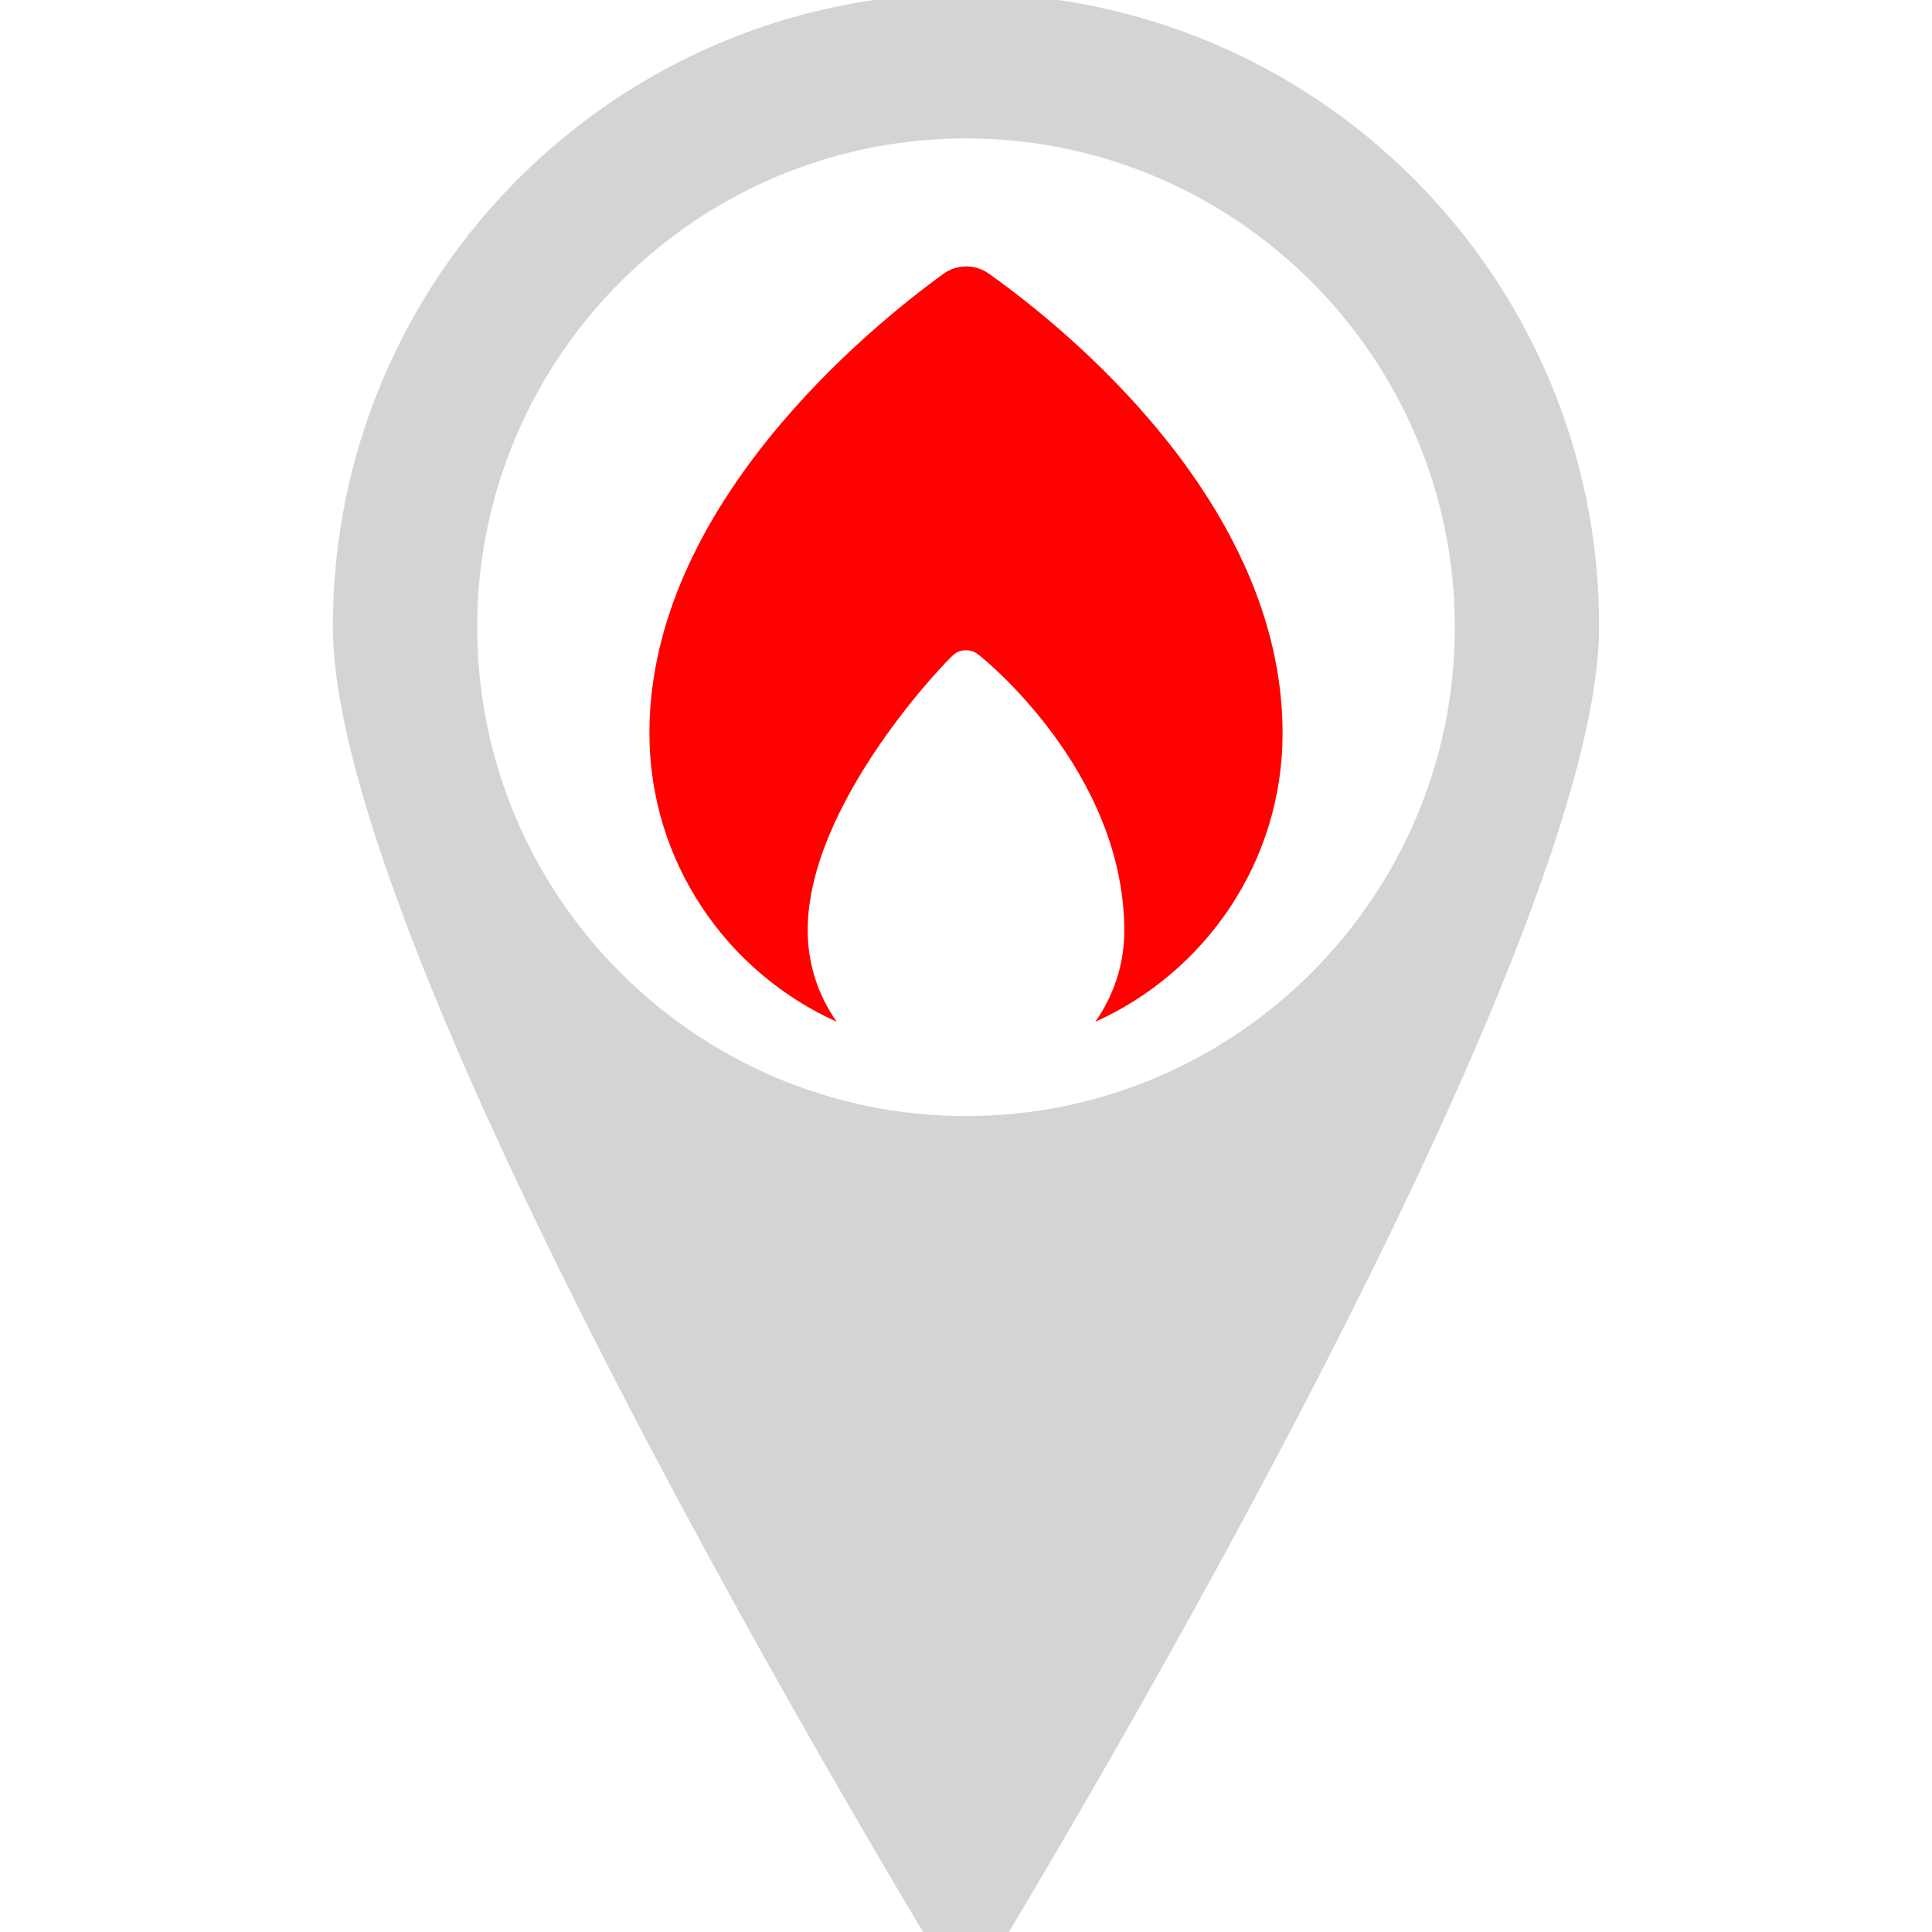
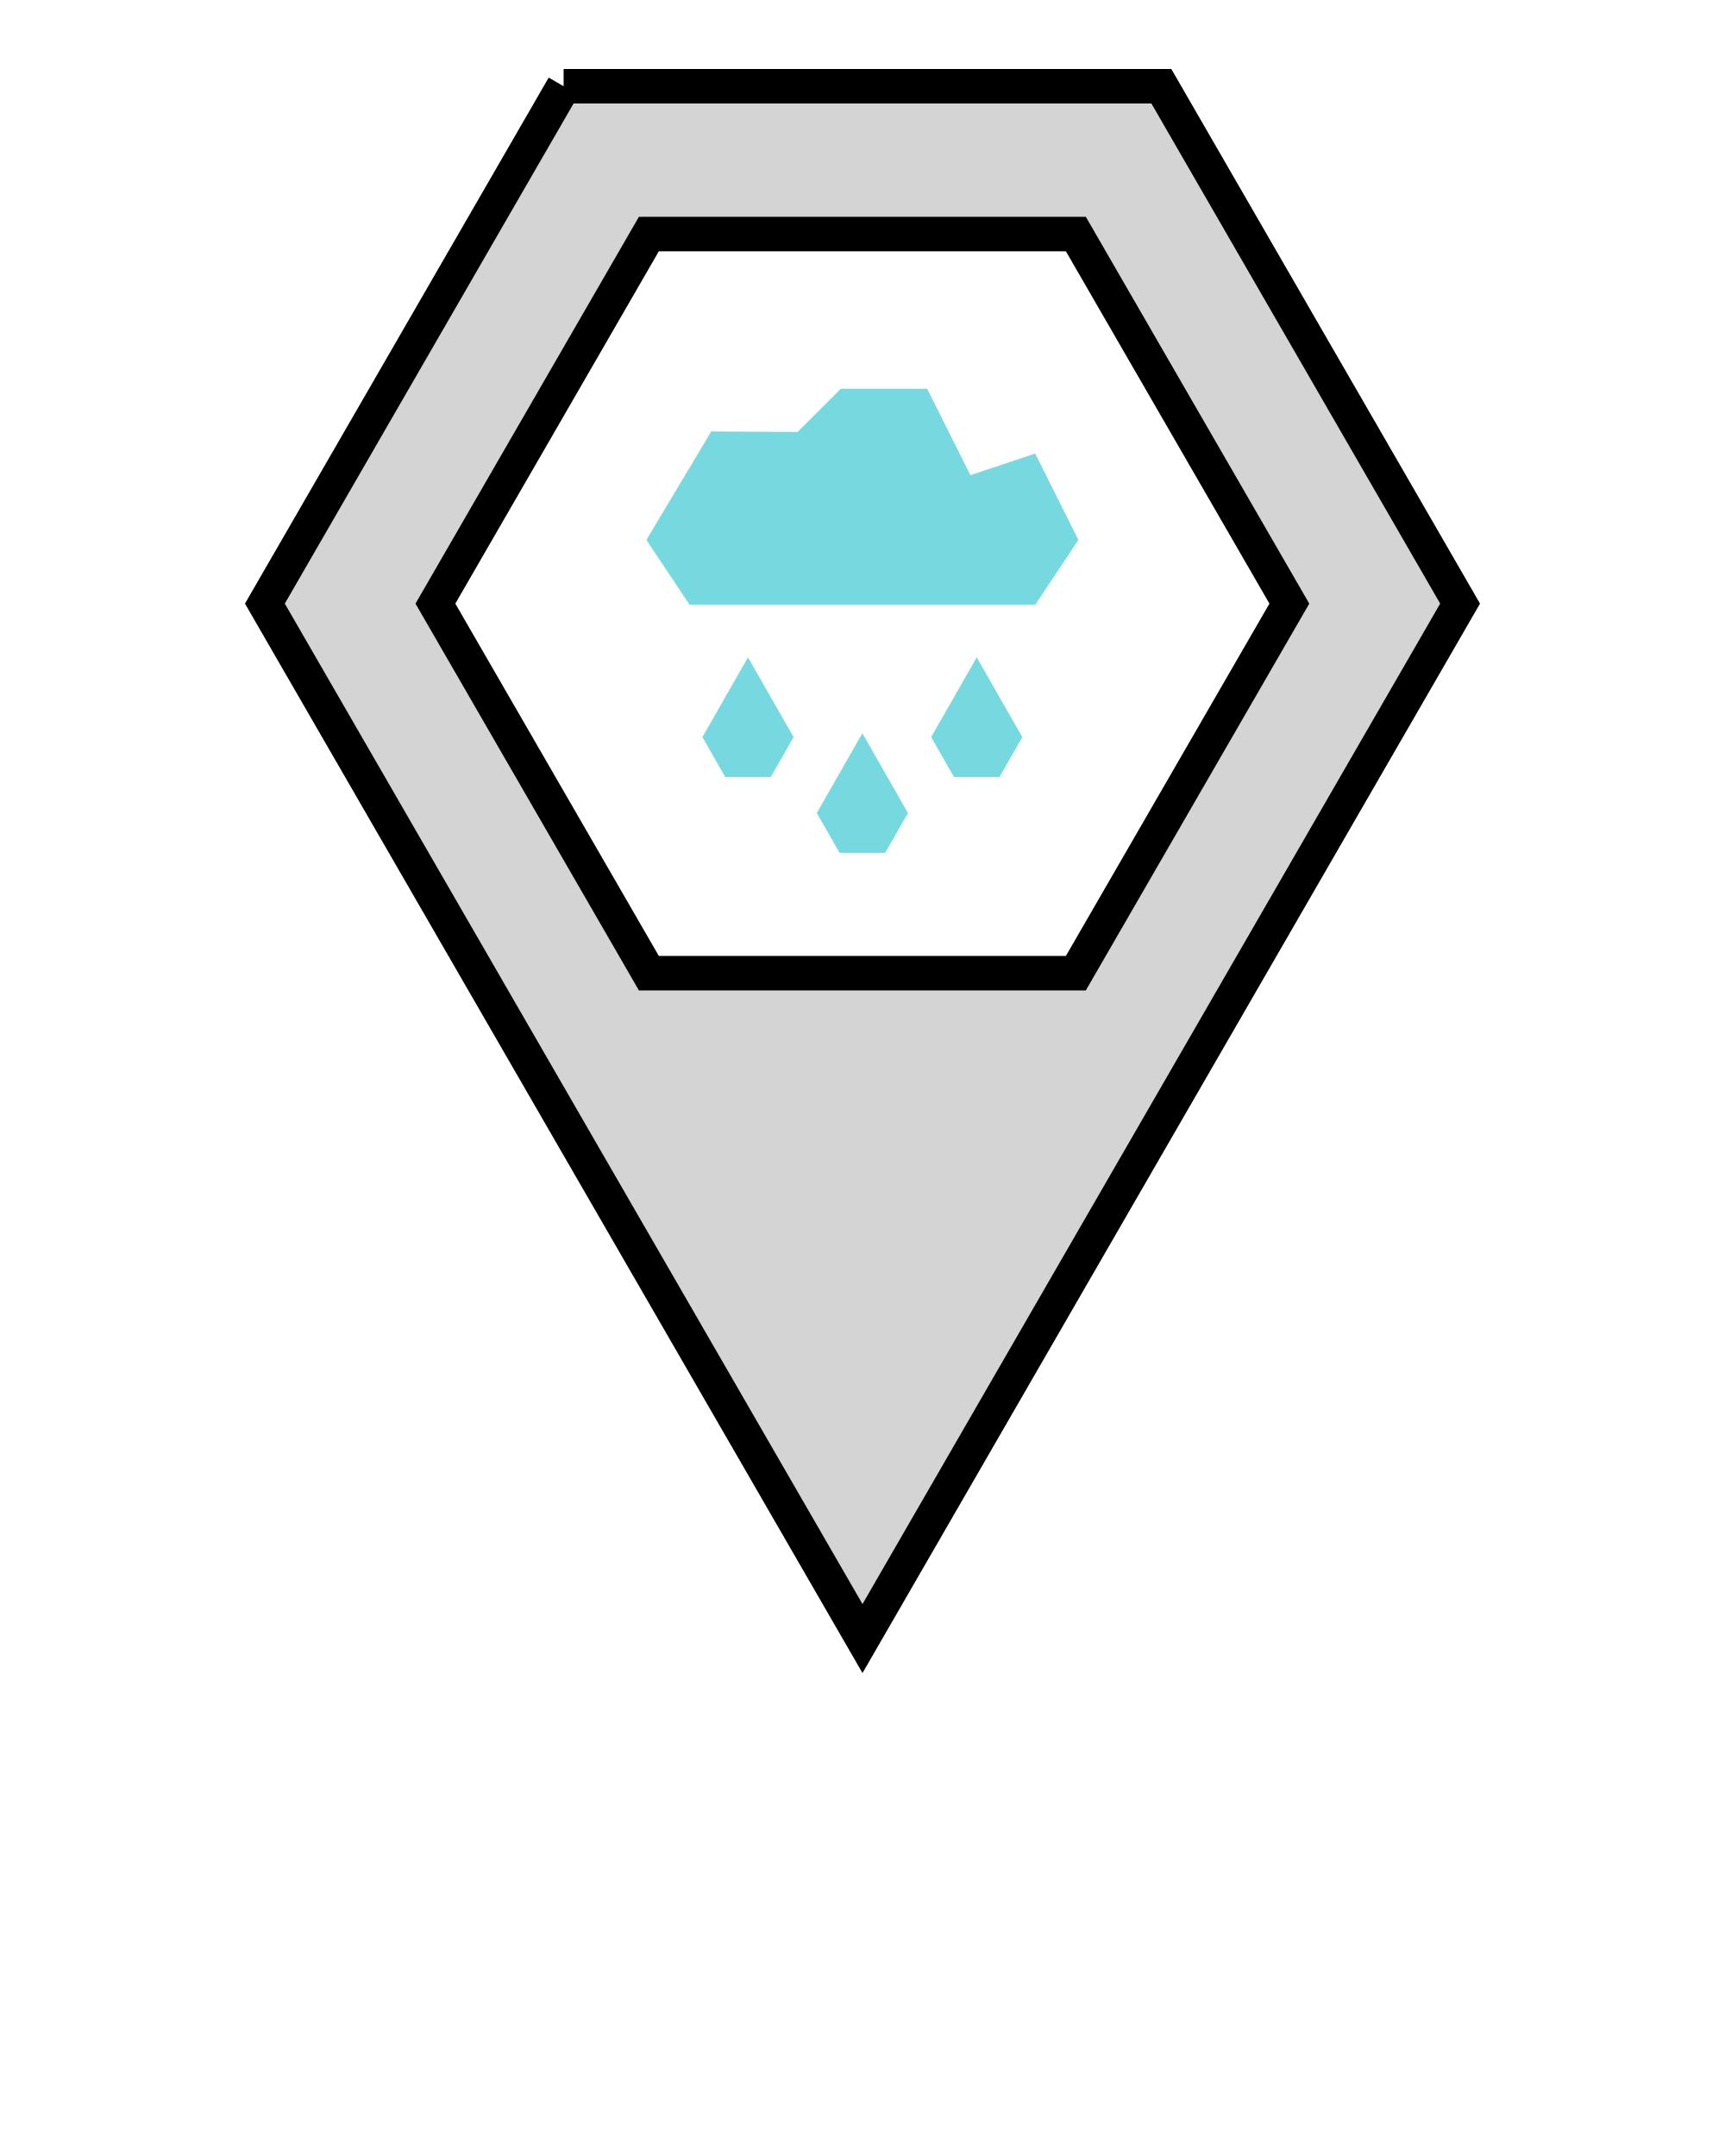
- <svg xmlns="http://www.w3.org/2000/svg" version="1.1" width="600" height="600" viewBox="0 0 600 600" xml:space="preserve">
-   <defs>
- </defs>
-   <g transform="matrix(1 0 0 1 300 310)" id="4f661d12-c67d-483e-992f-0e41a4327948">
-     <path style="stroke-width: 0; stroke-dasharray: none; stroke-linecap: butt; stroke-dashoffset: 0; stroke-linejoin: miter; stroke-miterlimit: 4; fill: #d4d4d4; fill-rule: nonzero; opacity: 1;" vector-effect="non-scaling-stroke" transform=" translate(-312.07, -312.07)" d="M 312.064 0 C 203.478 0 115.439 88.029 115.439 196.566 C 115.439 305.2 312.064 624.138 312.064 624.138 C 312.064 624.138 508.698 305.2 508.698 196.566 C 508.698 88.029 420.698 0 312.064 0 z M 312.074 348.678 C 228.373 348.678 160.265 280.57 160.265 196.869 C 160.265 113.148 228.383 45.06 312.074 45.06 C 395.775 45.06 463.883 113.148 463.883 196.869 C 463.883 280.57 395.775 348.678 312.074 348.678 z" stroke-linecap="round" />
-   </g>
-   <g transform="matrix(12.29 0 0 12.29 300 200)" id="b9d222ea-4eb4-4d09-8292-c599d39bee84">
-     <path style="stroke-width: 0; stroke-dasharray: none; stroke-linecap: butt; stroke-dashoffset: 0; stroke-linejoin: miter; stroke-miterlimit: 4; fill: rgb(255,1,1); fill-rule: nonzero; opacity: 1;" vector-effect="non-scaling-stroke" transform=" translate(-12, -11.75)" d="M 12.579 2.393 C 12.234 2.145 11.769 2.148 11.426 2.399 C 9.592 3.728 4 8.252 4 14 C 4 17.247 5.948 20.043 8.734 21.296 C 8.257 20.625 8.001 19.823 8 19 C 7.983 15.779 11.558 12.107 11.71 12 C 11.883 11.876 12.116 11.876 12.289 12 C 12.441 12.107 16 14.974 16 19.002 C 16 19.856 15.725 20.645 15.267 21.296 C 18.052 20.043 20 17.248 20 14.005 C 20 8.144 14.418 3.698 12.579 2.393 z" stroke-linecap="round" />
+ <svg xmlns="http://www.w3.org/2000/svg" viewBox="0 0 100 125">
+   <g transform="translate(0,-952.3622) ">
+     <path d="m 32.674,957.362 -17.318,29.996 17.318,29.996 17.326,30.008 17.325,-30.008 17.318,-29.996 -17.318,-29.996 -34.635,0 -0.017,0 z m 4.942,8.569 24.752,0 12.377,21.428 -12.377,21.427 -24.752,0 -12.375,-21.427 12.375,-21.428 z" style="opacity:1;fill:#d4d4d4;fill-opacity:1;stroke:#000;stroke-width:2;stroke-linecap:butt;stroke-linejoin:miter;stroke-miterlimit:4;stroke-dasharray:none;stroke-dashoffset:0;stroke-opacity:1" />
+     <path style="" d="m 49.993,994.874 -2.642,4.624 1.321,2.312 2.642,0 1.321,-2.312 z" fill="#77d9e0" fill-rule="evenodd" stroke="none" />
+     <path style="" d="m 43.363,990.473 -2.642,4.624 1.321,2.312 2.642,0 1.321,-2.312 z" fill="#77d9e0" fill-rule="evenodd" stroke="none" />
+     <path style="" d="m 56.623,990.473 -2.642,4.624 1.321,2.312 2.642,0 1.321,-2.312 z" fill="#77d9e0" fill-rule="evenodd" stroke="none" />
+     <path d="m 39.976,987.425 20.035,0 2.504,-3.757 -2.504,-5.009 -3.757,1.252 -2.504,-5.009 -5.009,0 -2.504,2.504 -5.003,-0.03 -3.762,6.291 z" style="" fill="#77d9e0" fill-rule="evenodd" stroke="none" />
  </g>
</svg>
